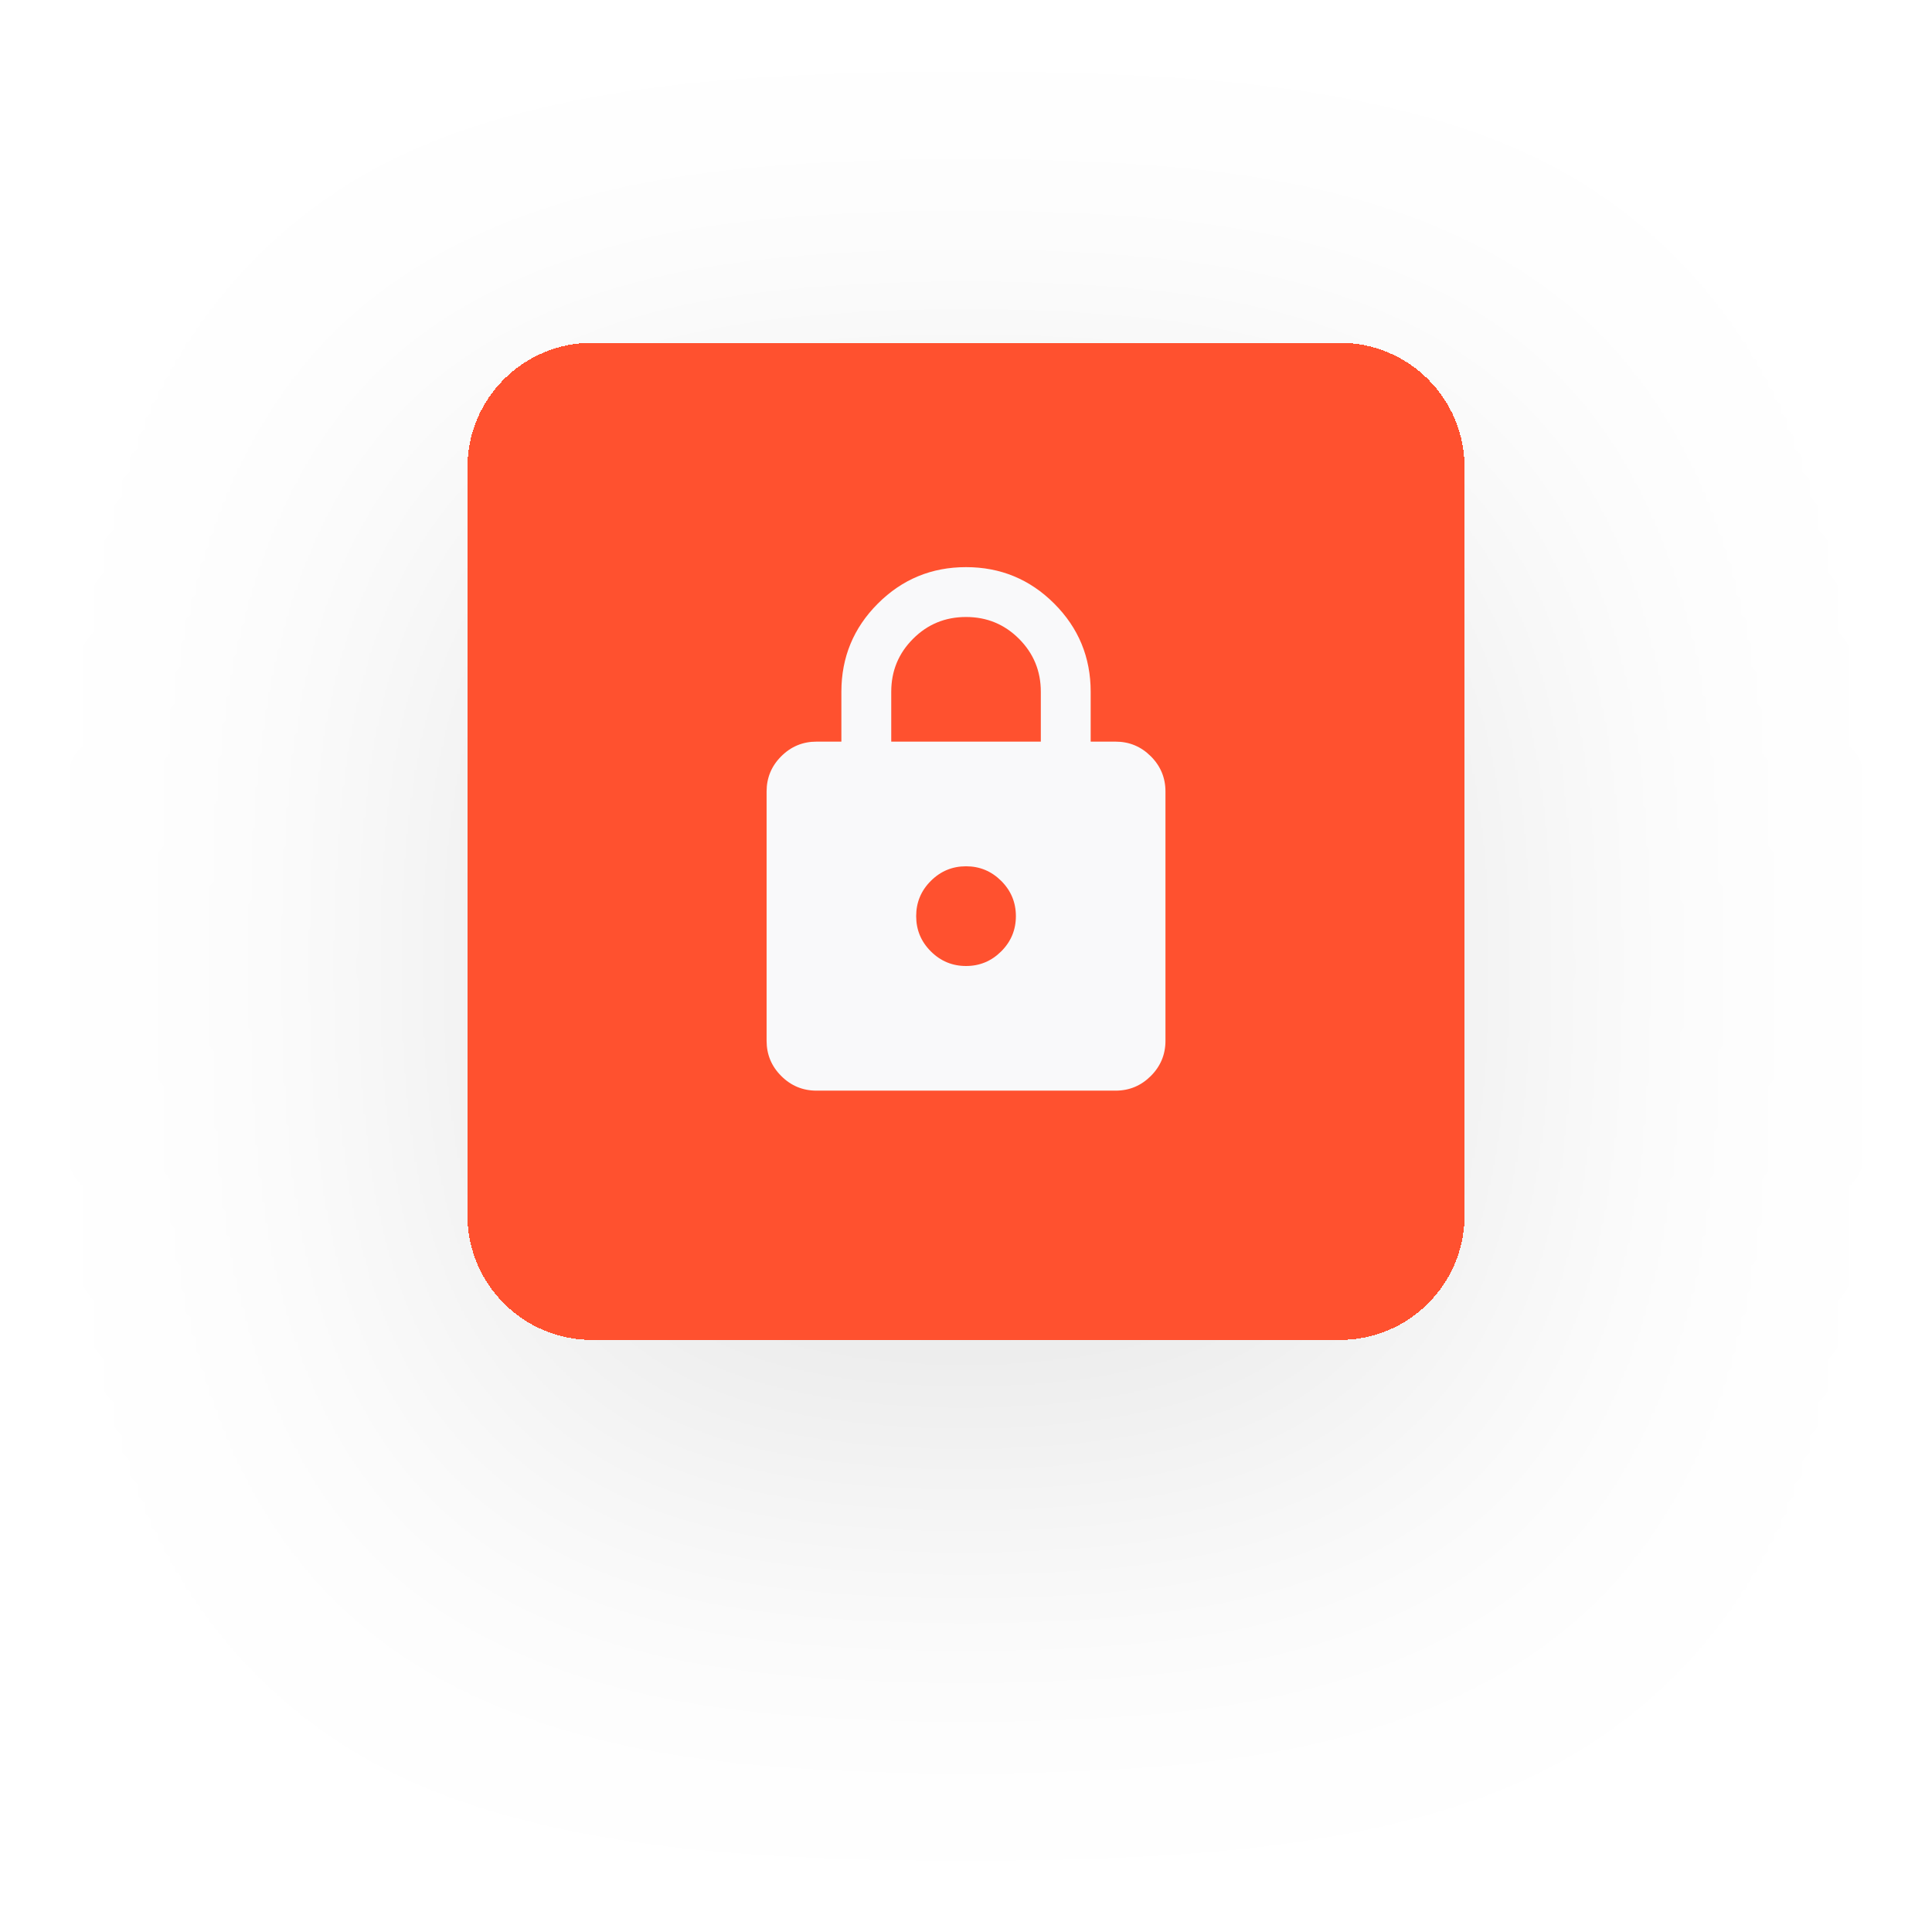
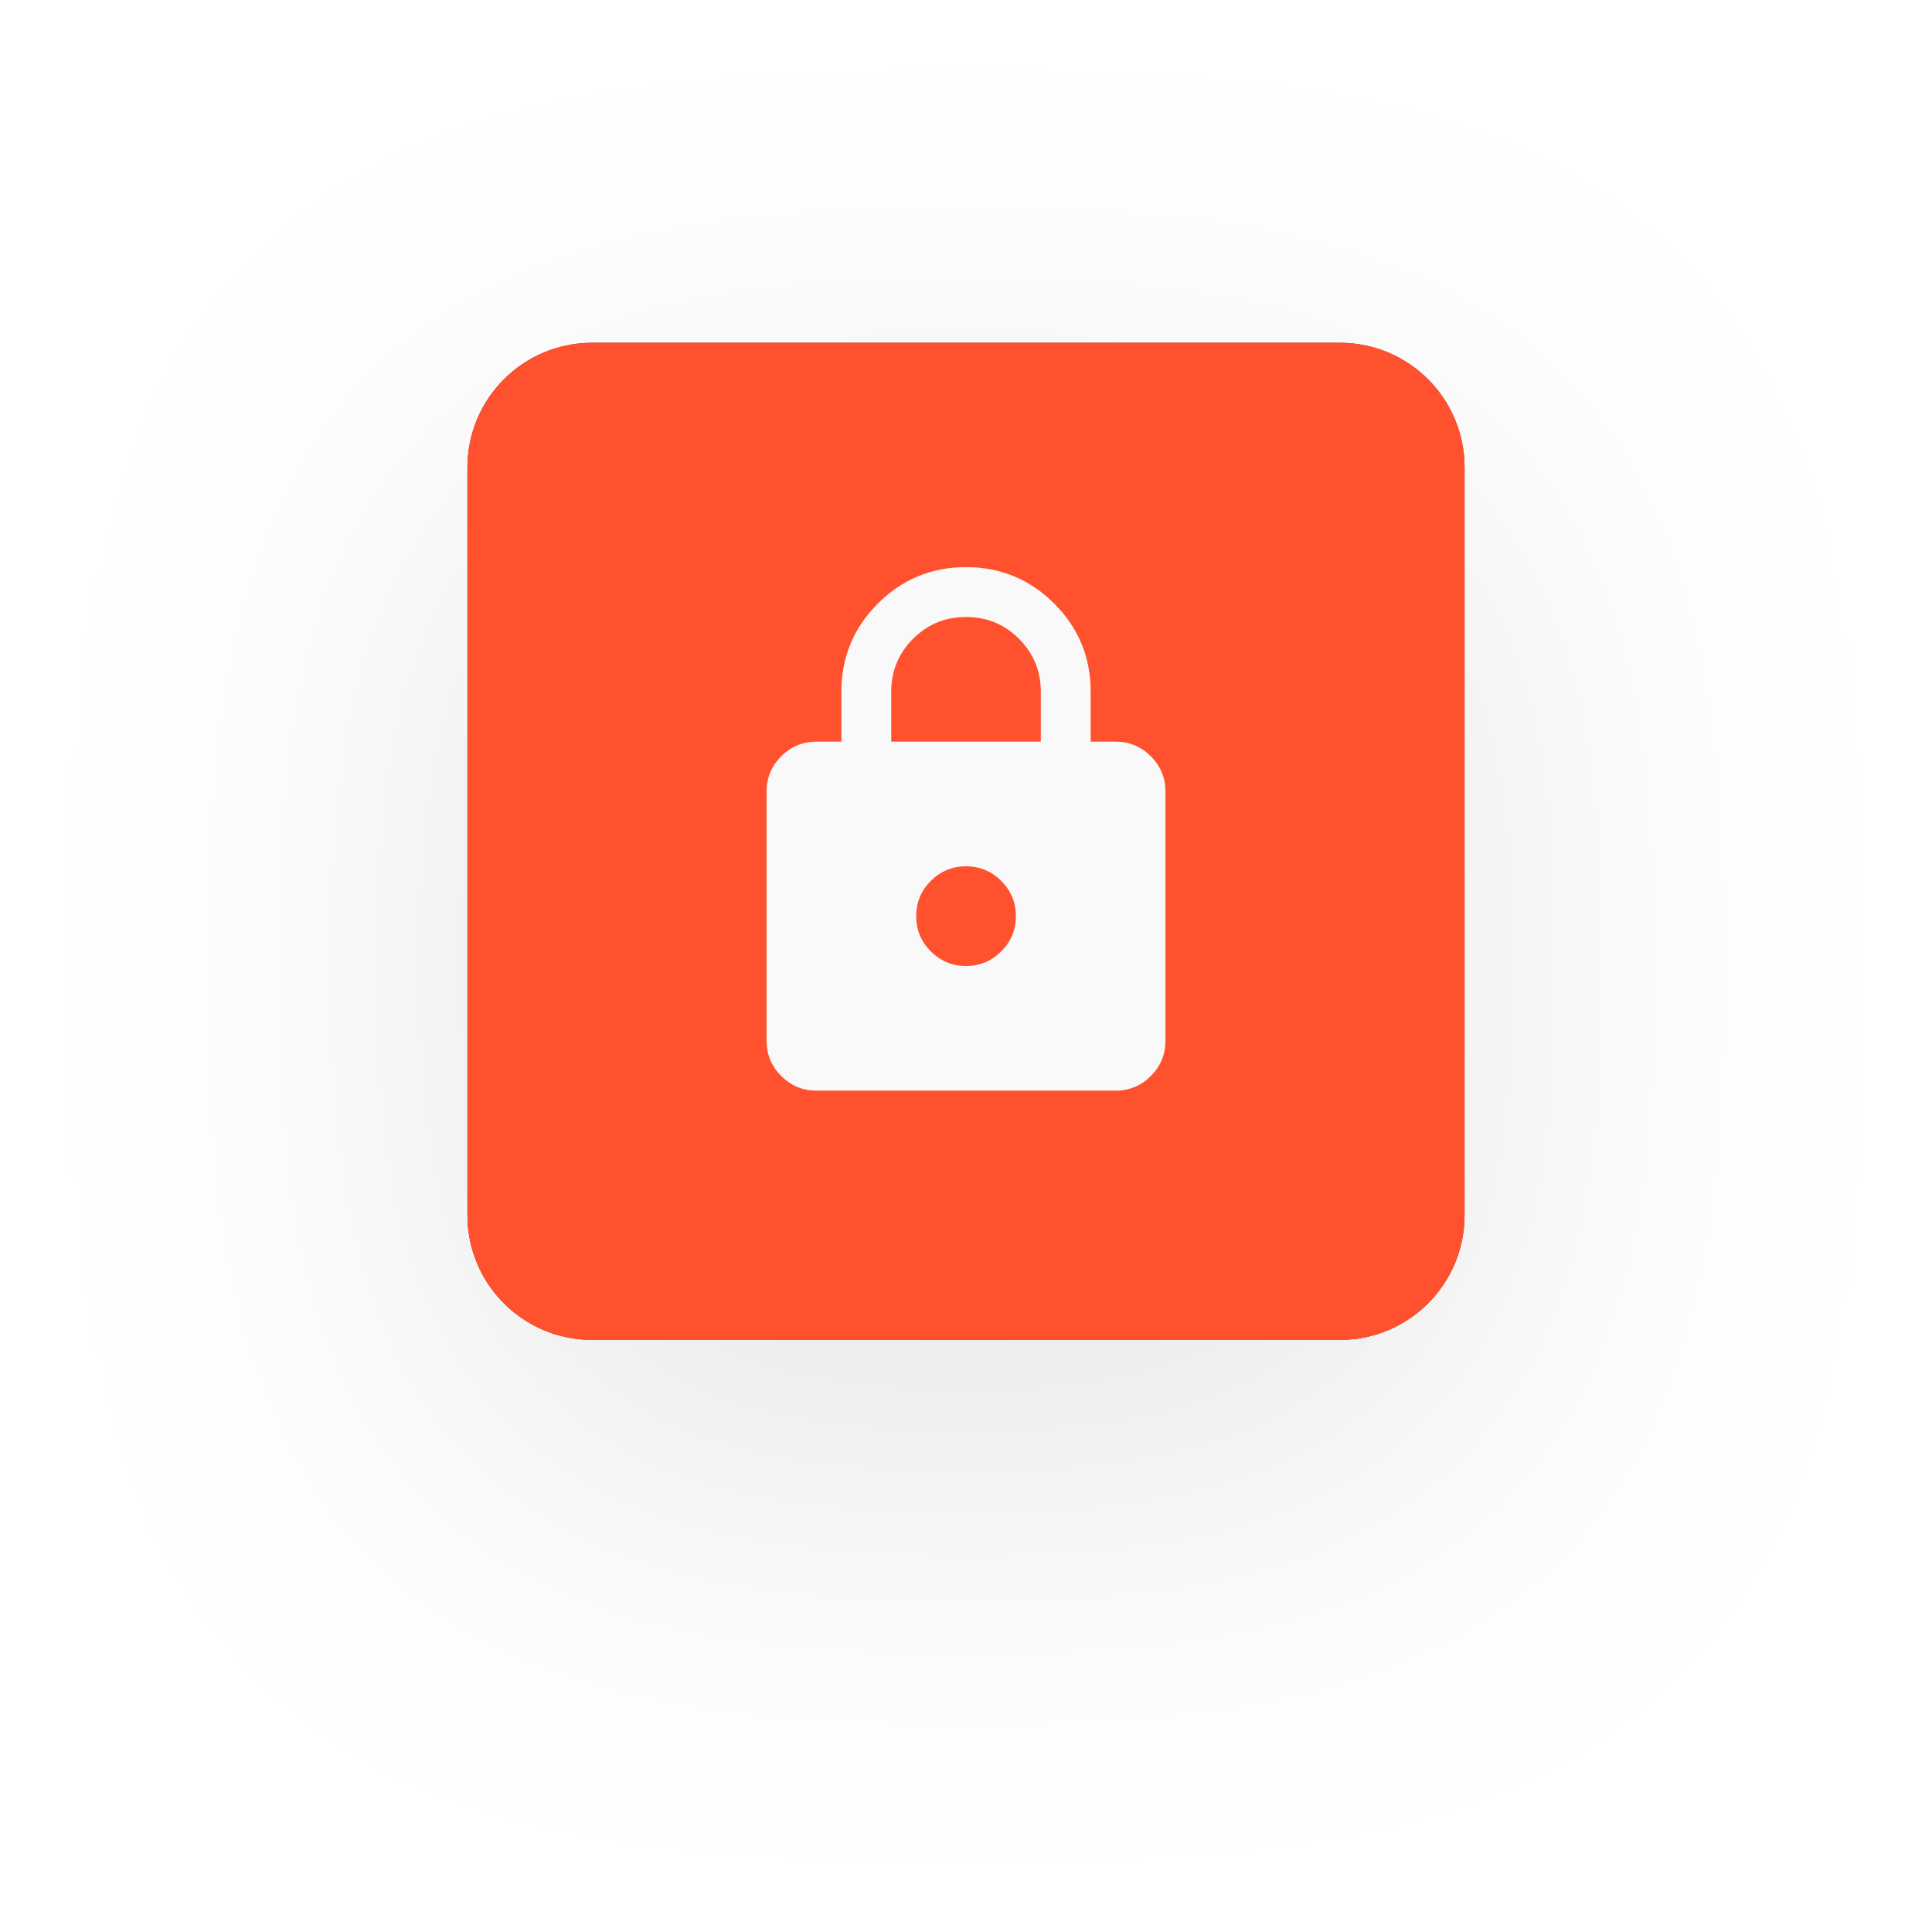
<svg xmlns="http://www.w3.org/2000/svg" width="62" height="62" viewBox="0 0 62 62" fill="none">
  <g filter="url(#filter0_bd_1253_122)">
-     <rect x="15" y="11" width="32" height="32" rx="4" fill="#FF512F" shape-rendering="crispEdges" />
+     <rect x="15" y="11" width="32" height="32" rx="4" fill="#FF512F" shapeRendering="crispEdges" />
    <mask id="mask0_1253_122" style="mask-type:alpha" maskUnits="userSpaceOnUse" x="21" y="17" width="20" height="20">
      <rect x="21.4" y="17.4" width="19.2" height="19.2" fill="#D9D9D9" />
    </mask>
    <g mask="url(#mask0_1253_122)">
      <path d="M26.201 35C25.761 35 25.384 34.843 25.071 34.53C24.757 34.217 24.601 33.84 24.601 33.4V25.4C24.601 24.96 24.757 24.583 25.071 24.27C25.384 23.957 25.761 23.8 26.201 23.8H27.001V22.2C27.001 21.093 27.391 20.15 28.171 19.37C28.951 18.59 29.894 18.2 31.001 18.2C32.107 18.2 33.051 18.59 33.831 19.37C34.611 20.15 35.001 21.093 35.001 22.2V23.8H35.801C36.241 23.8 36.617 23.957 36.931 24.27C37.244 24.583 37.401 24.96 37.401 25.4V33.4C37.401 33.84 37.244 34.217 36.931 34.53C36.617 34.843 36.241 35 35.801 35H26.201ZM31.001 31C31.441 31 31.817 30.843 32.131 30.53C32.444 30.217 32.601 29.84 32.601 29.4C32.601 28.96 32.444 28.583 32.131 28.27C31.817 27.957 31.441 27.8 31.001 27.8C30.561 27.8 30.184 27.957 29.871 28.27C29.557 28.583 29.401 28.96 29.401 29.4C29.401 29.84 29.557 30.217 29.871 30.53C30.184 30.843 30.561 31 31.001 31ZM28.601 23.8H33.401V22.2C33.401 21.533 33.167 20.967 32.701 20.5C32.234 20.033 31.667 19.8 31.001 19.8C30.334 19.8 29.767 20.033 29.301 20.5C28.834 20.967 28.601 21.533 28.601 22.2V23.8Z" fill="#F9F9FA" />
    </g>
  </g>
  <defs>
-     <filter id="filter0_bd_1253_122" x="-35" y="-39" width="132" height="132" filterUnits="userSpaceOnUse" color-interpolation-filters="sRGB">
-       <feFlood flood-opacity="0" result="BackgroundImageFix" />
+     <filter id="filter0_bd_1253_122" x="-35" y="-39" width="132" height="132" filterUnits="userSpaceOnUse" colorInterpolationFilters="sRGB">
+       <feFlood floodOpacity="0" result="BackgroundImageFix" />
      <feGaussianBlur in="BackgroundImageFix" stdDeviation="25" />
      <feComposite in2="SourceAlpha" operator="in" result="effect1_backgroundBlur_1253_122" />
      <feColorMatrix in="SourceAlpha" type="matrix" values="0 0 0 0 0 0 0 0 0 0 0 0 0 0 0 0 0 0 127 0" result="hardAlpha" />
      <feOffset dy="4" />
      <feGaussianBlur stdDeviation="7.5" />
      <feComposite in2="hardAlpha" operator="out" />
      <feColorMatrix type="matrix" values="0 0 0 0 0 0 0 0 0 0 0 0 0 0 0 0 0 0 0.1 0" />
      <feBlend mode="normal" in2="effect1_backgroundBlur_1253_122" result="effect2_dropShadow_1253_122" />
      <feBlend mode="normal" in="SourceGraphic" in2="effect2_dropShadow_1253_122" result="shape" />
    </filter>
  </defs>
</svg>
